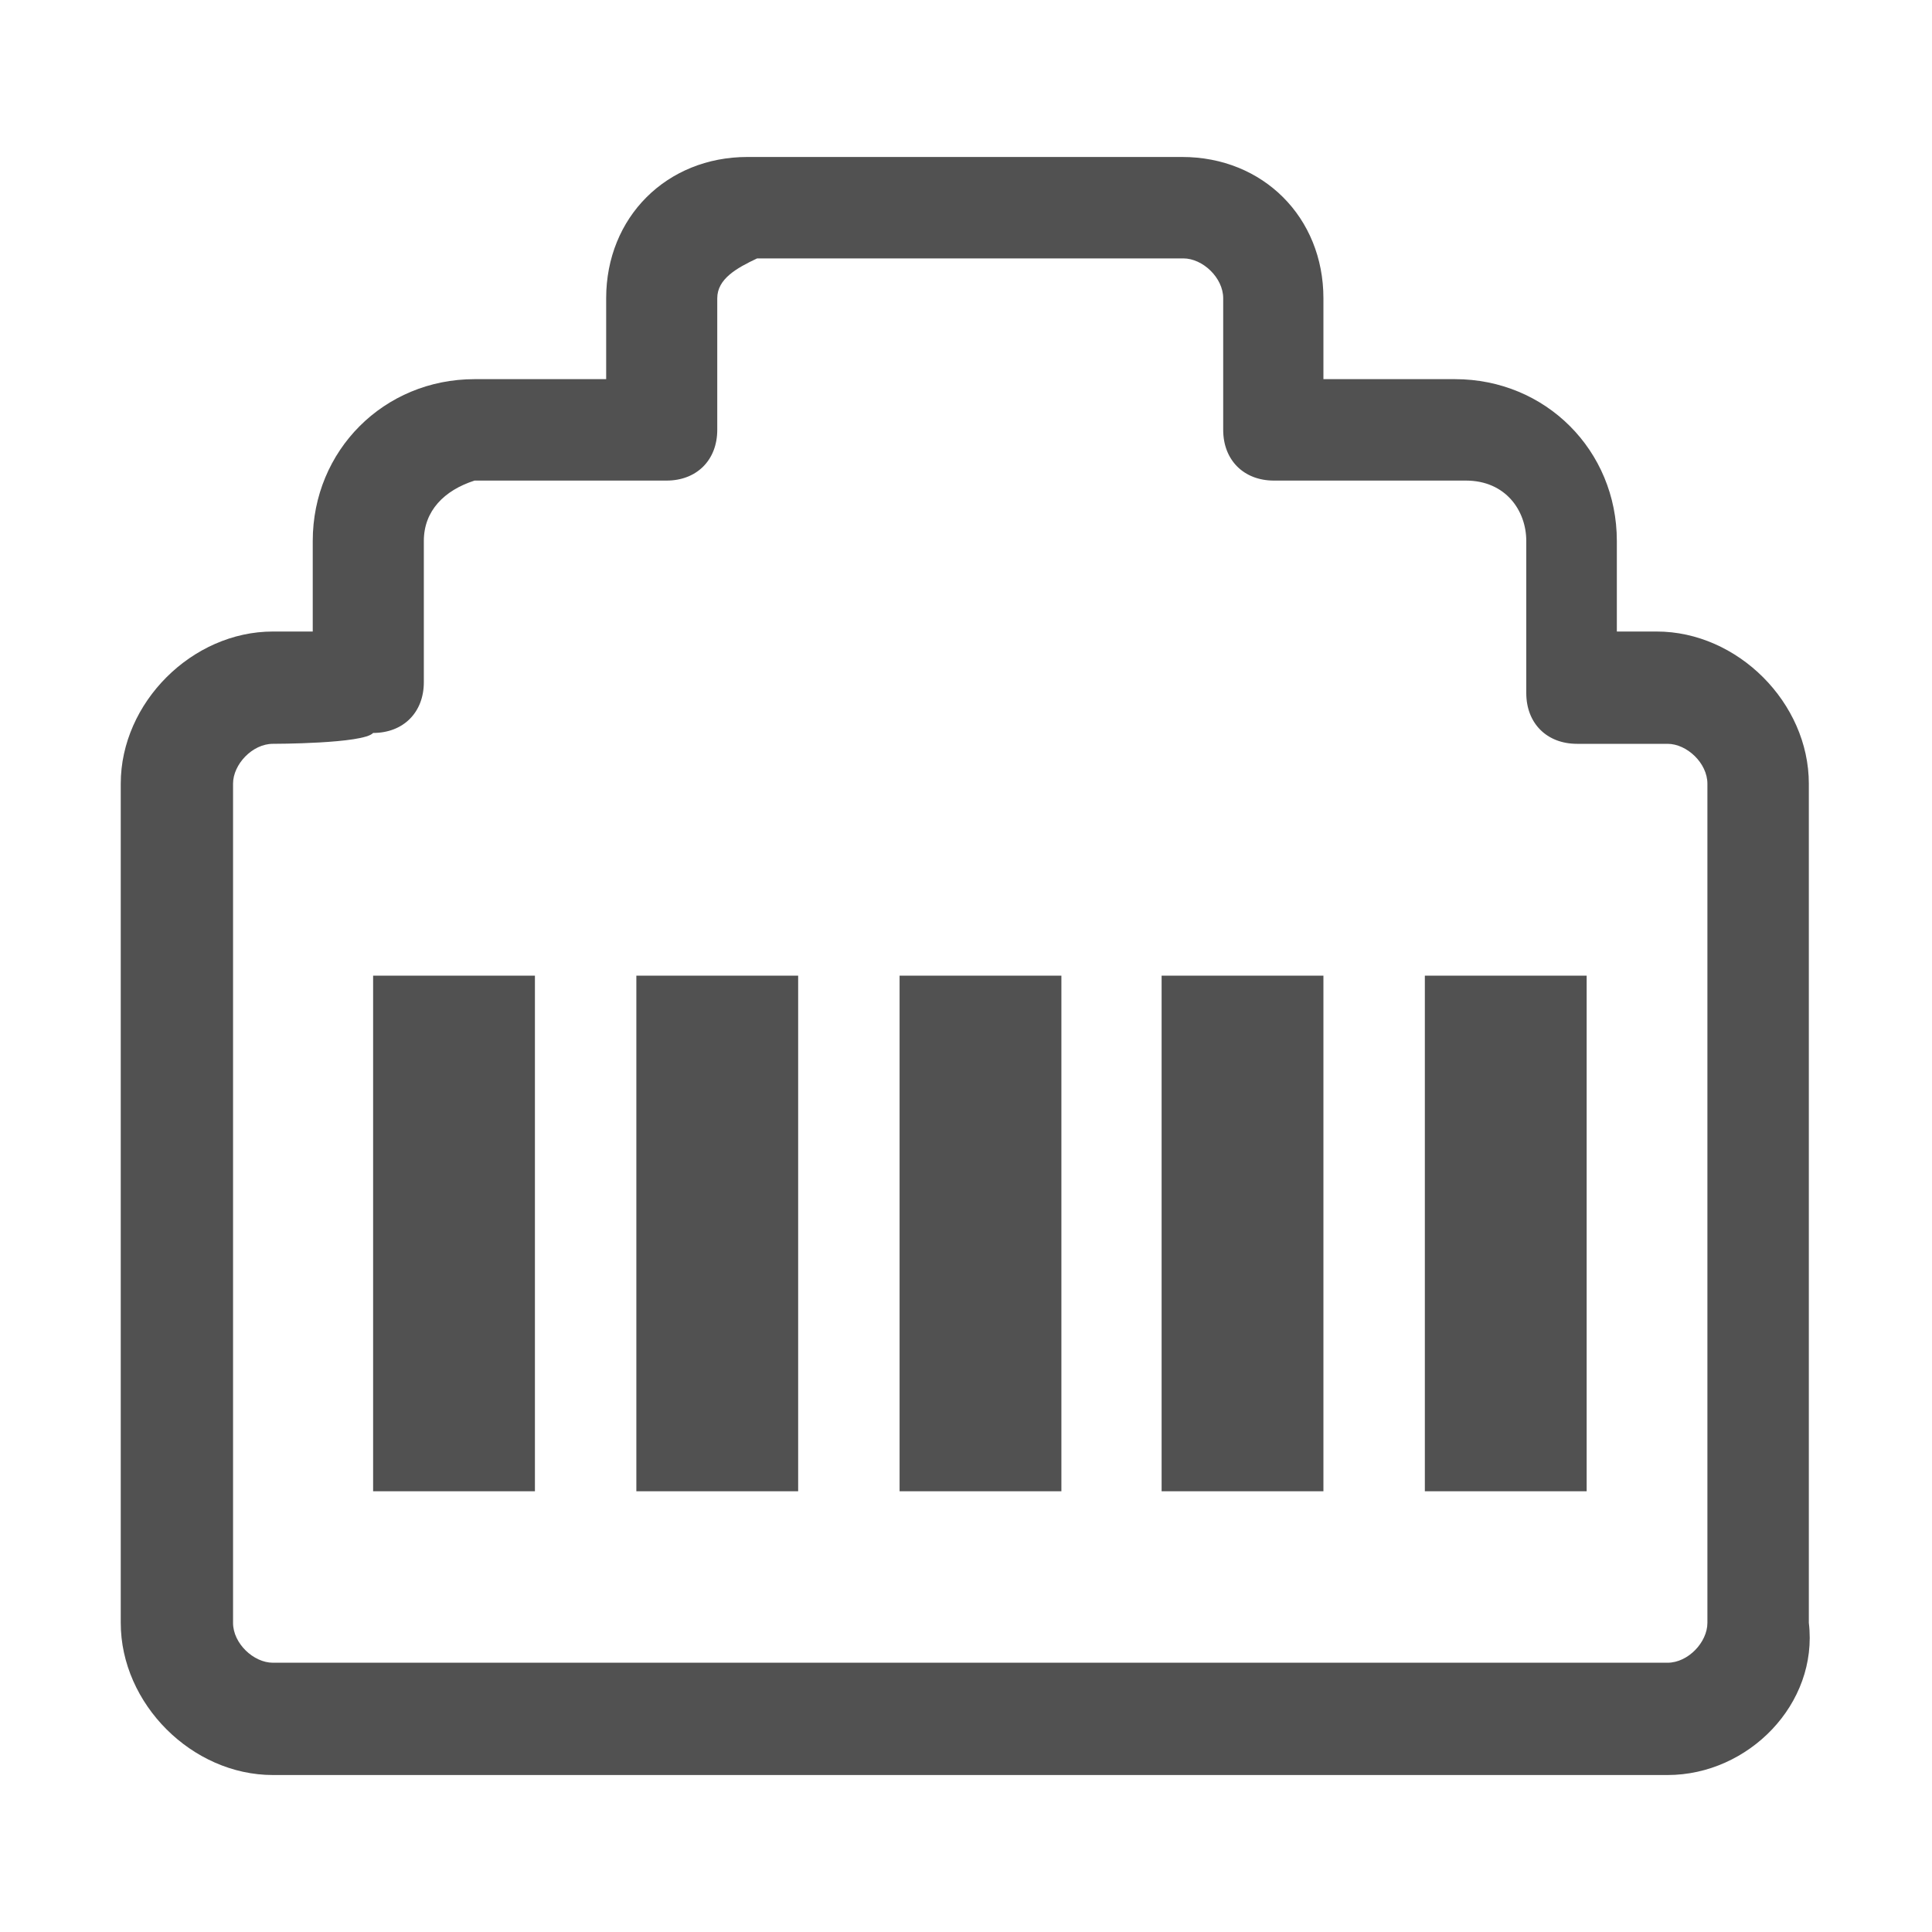
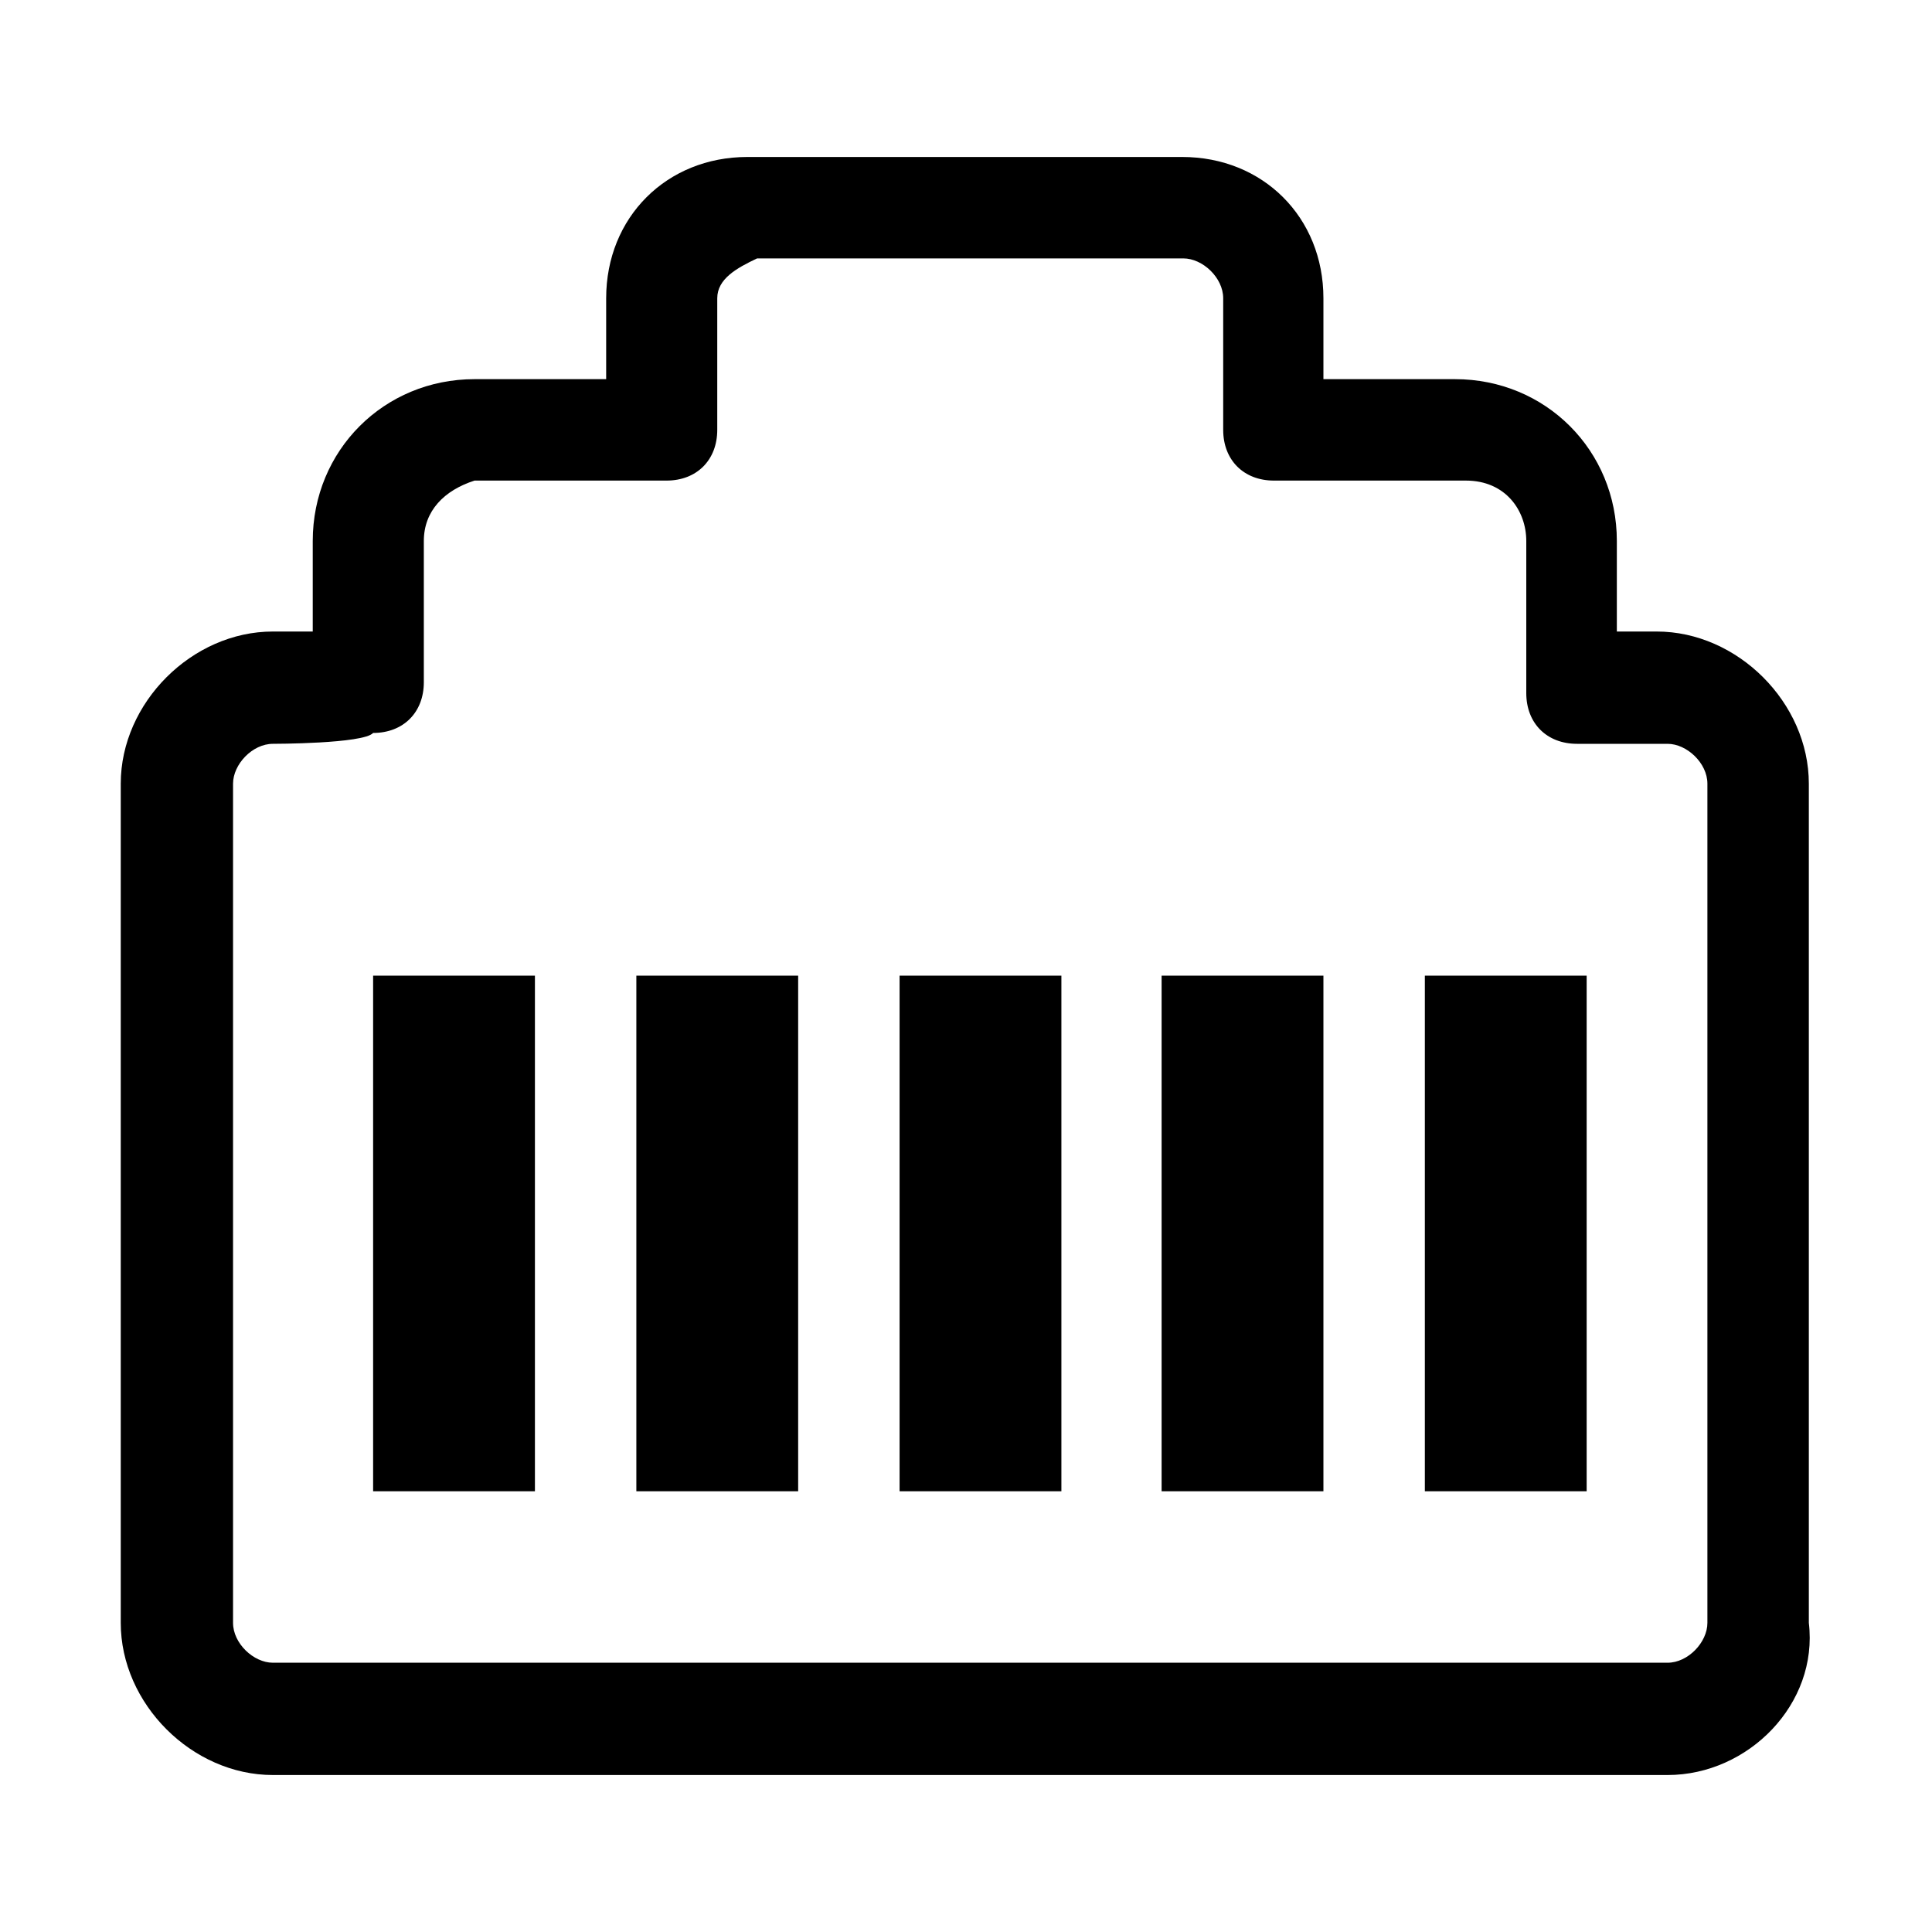
<svg xmlns="http://www.w3.org/2000/svg" t="1734589137652" class="icon" viewBox="0 0 1024 1024" version="1.1" p-id="45479" width="200" height="200">
-   <path d="M883.84 940.8H144.64c-42.88 0-80.64-37.76-80.64-80.64V415.36c0-42.88 37.76-80.64 80.64-80.64h21.12v-48c0-48 37.76-85.76 85.76-85.76h69.76v-42.88c0-42.88 32-74.88 74.88-74.88h230.4c42.88 0 74.88 32 74.88 74.88v42.88h69.76c48 0 85.76 37.76 85.76 85.76v48h21.12c42.88 0 80.64 37.76 80.64 80.64v444.8c5.12 42.88-32 80.64-74.88 80.64zM144.64 394.24c-10.88 0-21.12 10.88-21.12 21.12v444.8c0 10.88 10.88 21.12 21.12 21.12h739.2c10.88 0 21.12-10.88 21.12-21.12V415.36c0-10.88-10.88-21.12-21.12-21.12h-48c-16 0-26.88-10.88-26.88-26.88V286.72c0-16-10.88-32-32-32h-101.76c-16 0-26.88-10.88-26.88-26.88V158.08c0-10.88-10.88-21.12-21.12-21.12H401.28c-10.88 5.12-21.12 10.88-21.12 21.12v69.76c0 16-10.88 26.88-26.88 26.88H251.52c-16 5.12-26.88 16-26.88 32v74.88c0 16-10.88 26.88-26.88 26.88-5.12 5.76-53.12 5.76-53.12 5.76z m0 0" fill="#515151" p-id="45480" />
-   <path d="M755.2 517.12h85.76v273.28H755.2V517.12z m-139.52 0h85.76v273.28H615.68V517.12z m-138.88 0h85.76v273.28H476.8V517.12z m-139.52 0h85.76v273.28H337.28V517.12z m-139.52 0h85.76v273.28H197.76V517.12z m0 0" fill="#515151" p-id="45481" />
+   <path d="M883.84 940.8H144.64c-42.88 0-80.64-37.76-80.64-80.64V415.36c0-42.88 37.76-80.64 80.64-80.64h21.12v-48c0-48 37.76-85.76 85.76-85.76h69.76v-42.88c0-42.88 32-74.88 74.88-74.88h230.4c42.88 0 74.88 32 74.88 74.88v42.88h69.76c48 0 85.76 37.76 85.76 85.76v48h21.12c42.88 0 80.64 37.76 80.64 80.64v444.8c5.12 42.88-32 80.64-74.88 80.64zM144.64 394.24c-10.88 0-21.12 10.88-21.12 21.12v444.8c0 10.88 10.88 21.12 21.12 21.12h739.2c10.88 0 21.12-10.88 21.12-21.12V415.36c0-10.88-10.88-21.12-21.12-21.12h-48c-16 0-26.88-10.88-26.88-26.88V286.72c0-16-10.88-32-32-32h-101.76c-16 0-26.88-10.88-26.88-26.88V158.08c0-10.88-10.88-21.12-21.12-21.12H401.28c-10.88 5.12-21.12 10.88-21.12 21.12v69.76c0 16-10.88 26.88-26.88 26.88H251.52c-16 5.12-26.88 16-26.88 32v74.88c0 16-10.88 26.88-26.88 26.88-5.12 5.76-53.12 5.76-53.12 5.76z m0 0" fill="currentColor" p-id="45480" />
+   <path d="M755.2 517.12h85.76v273.28H755.2V517.12z m-139.52 0h85.76v273.28H615.68V517.12z m-138.88 0h85.76v273.28H476.8V517.12z m-139.52 0h85.76v273.28H337.28V517.12z m-139.52 0h85.76v273.28H197.76V517.12z m0 0" fill="currentColor" p-id="45481" />
</svg>
